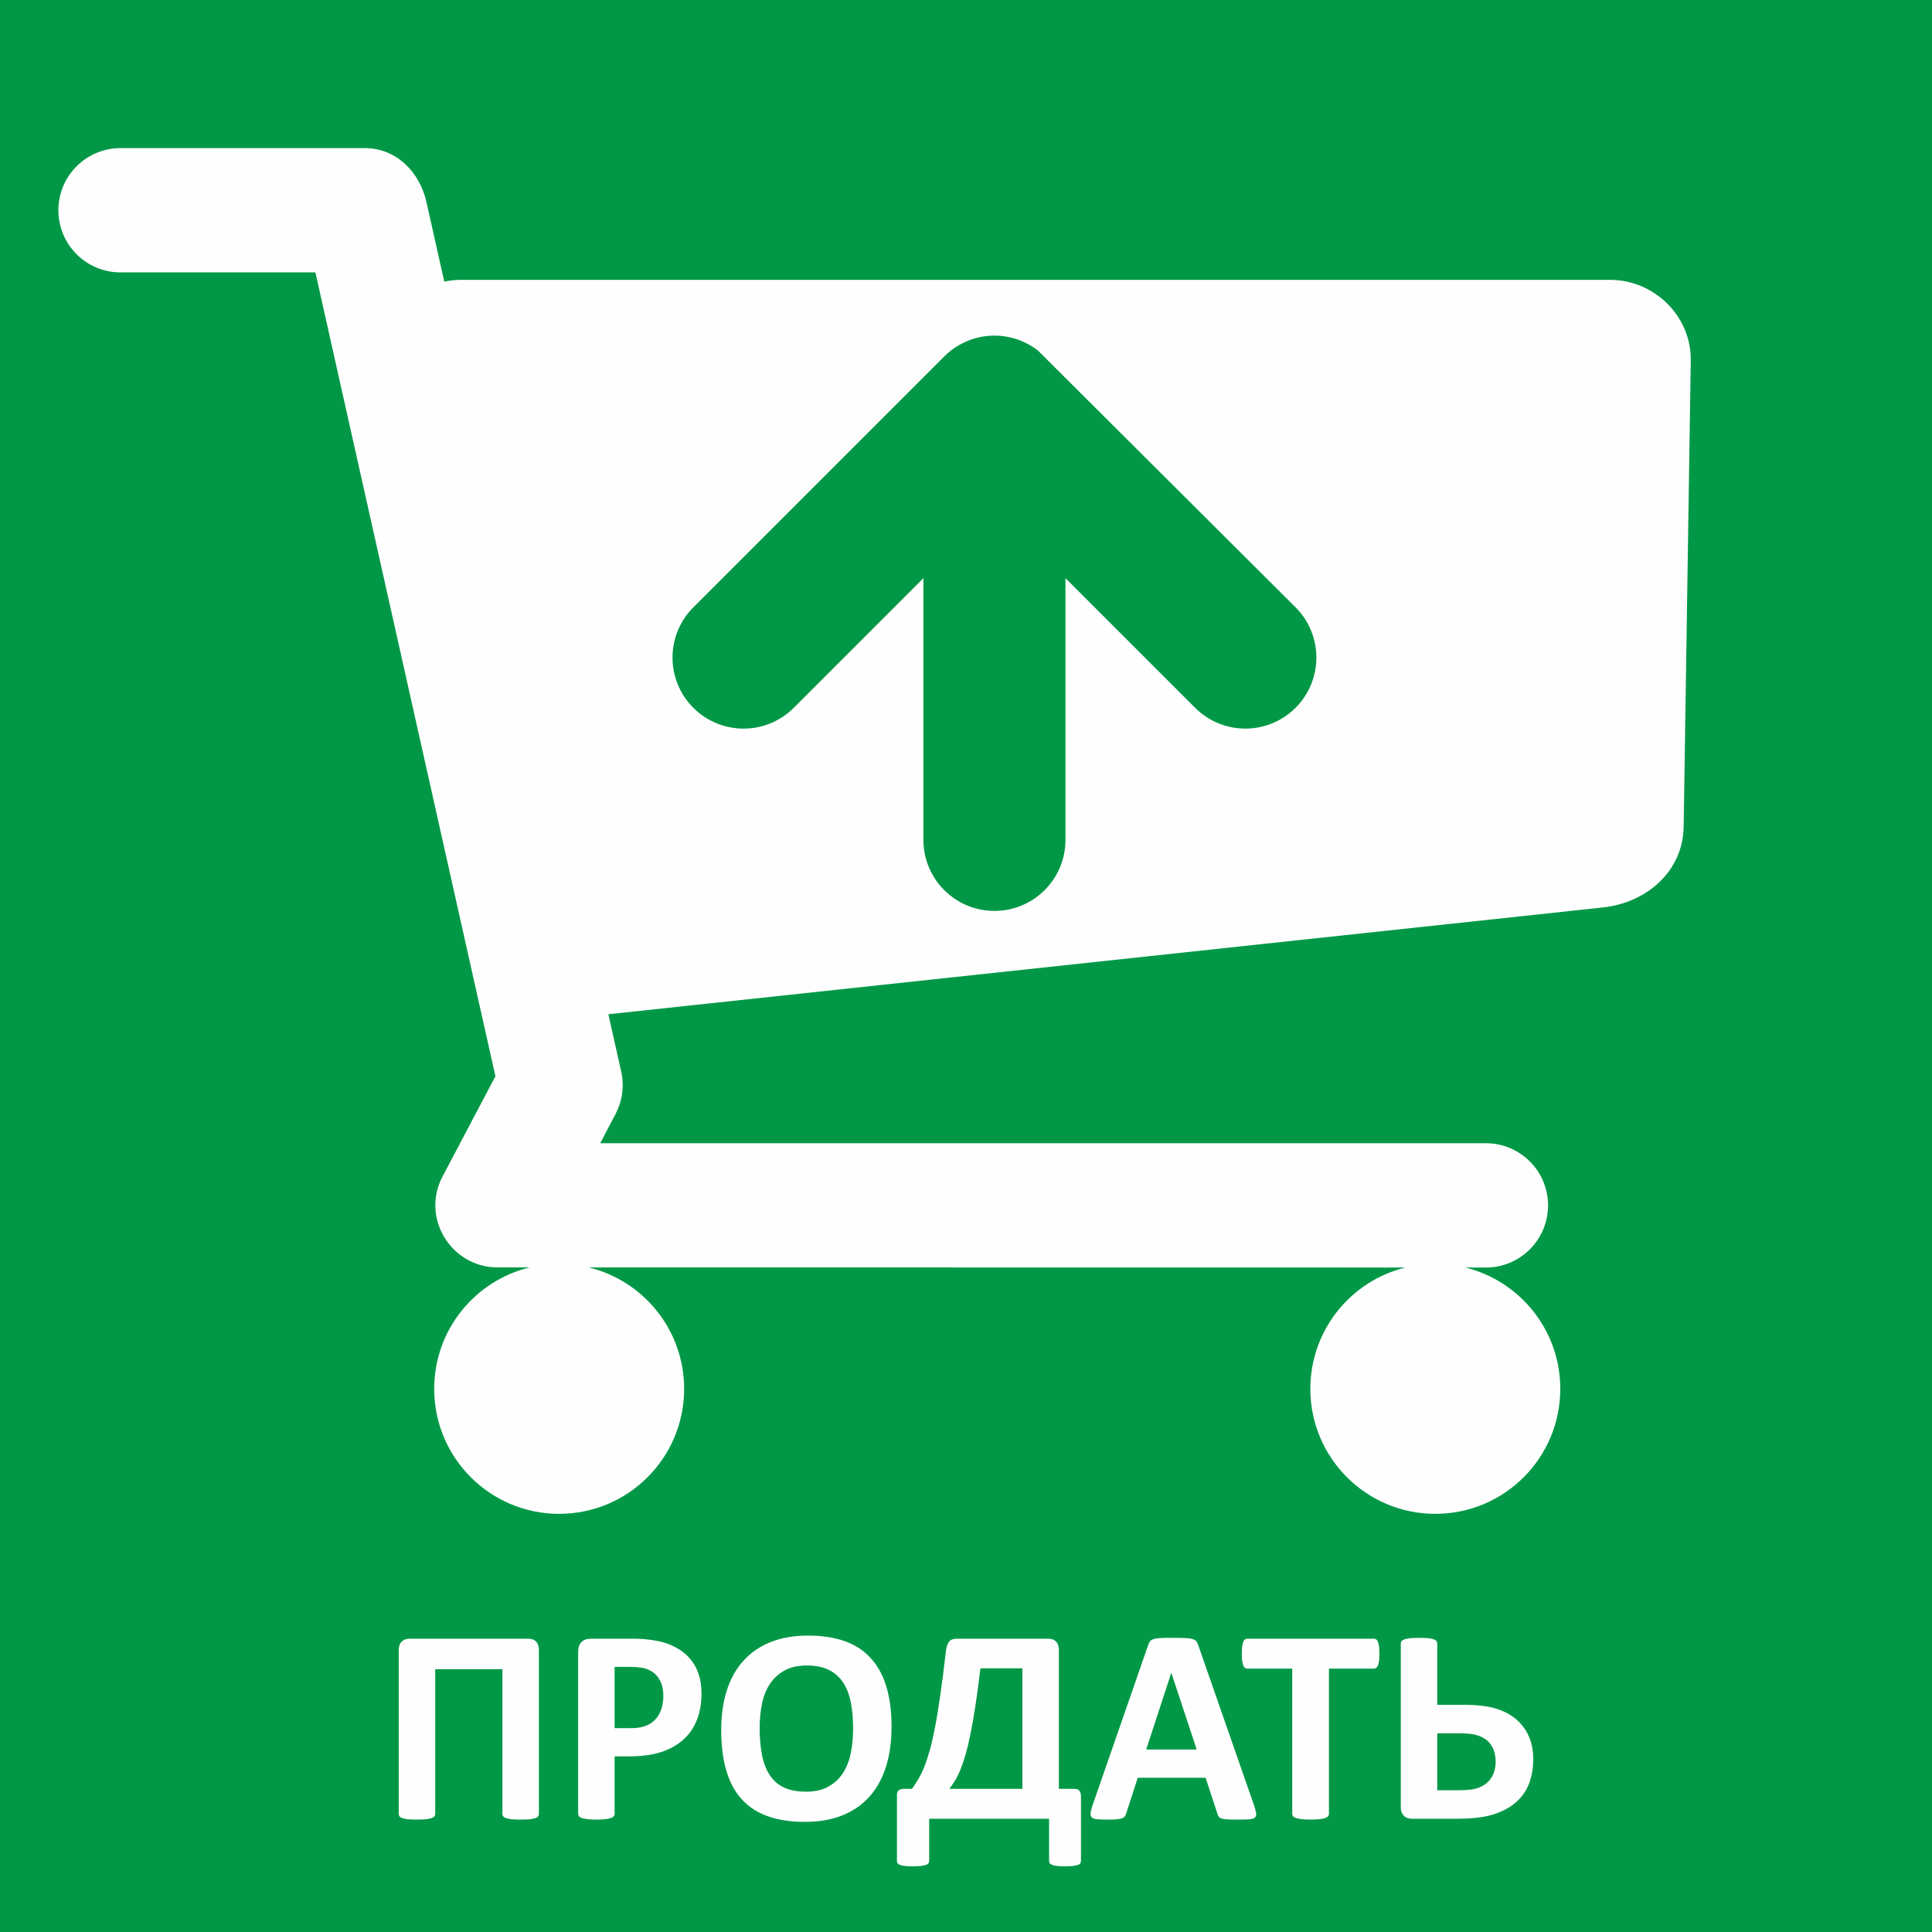
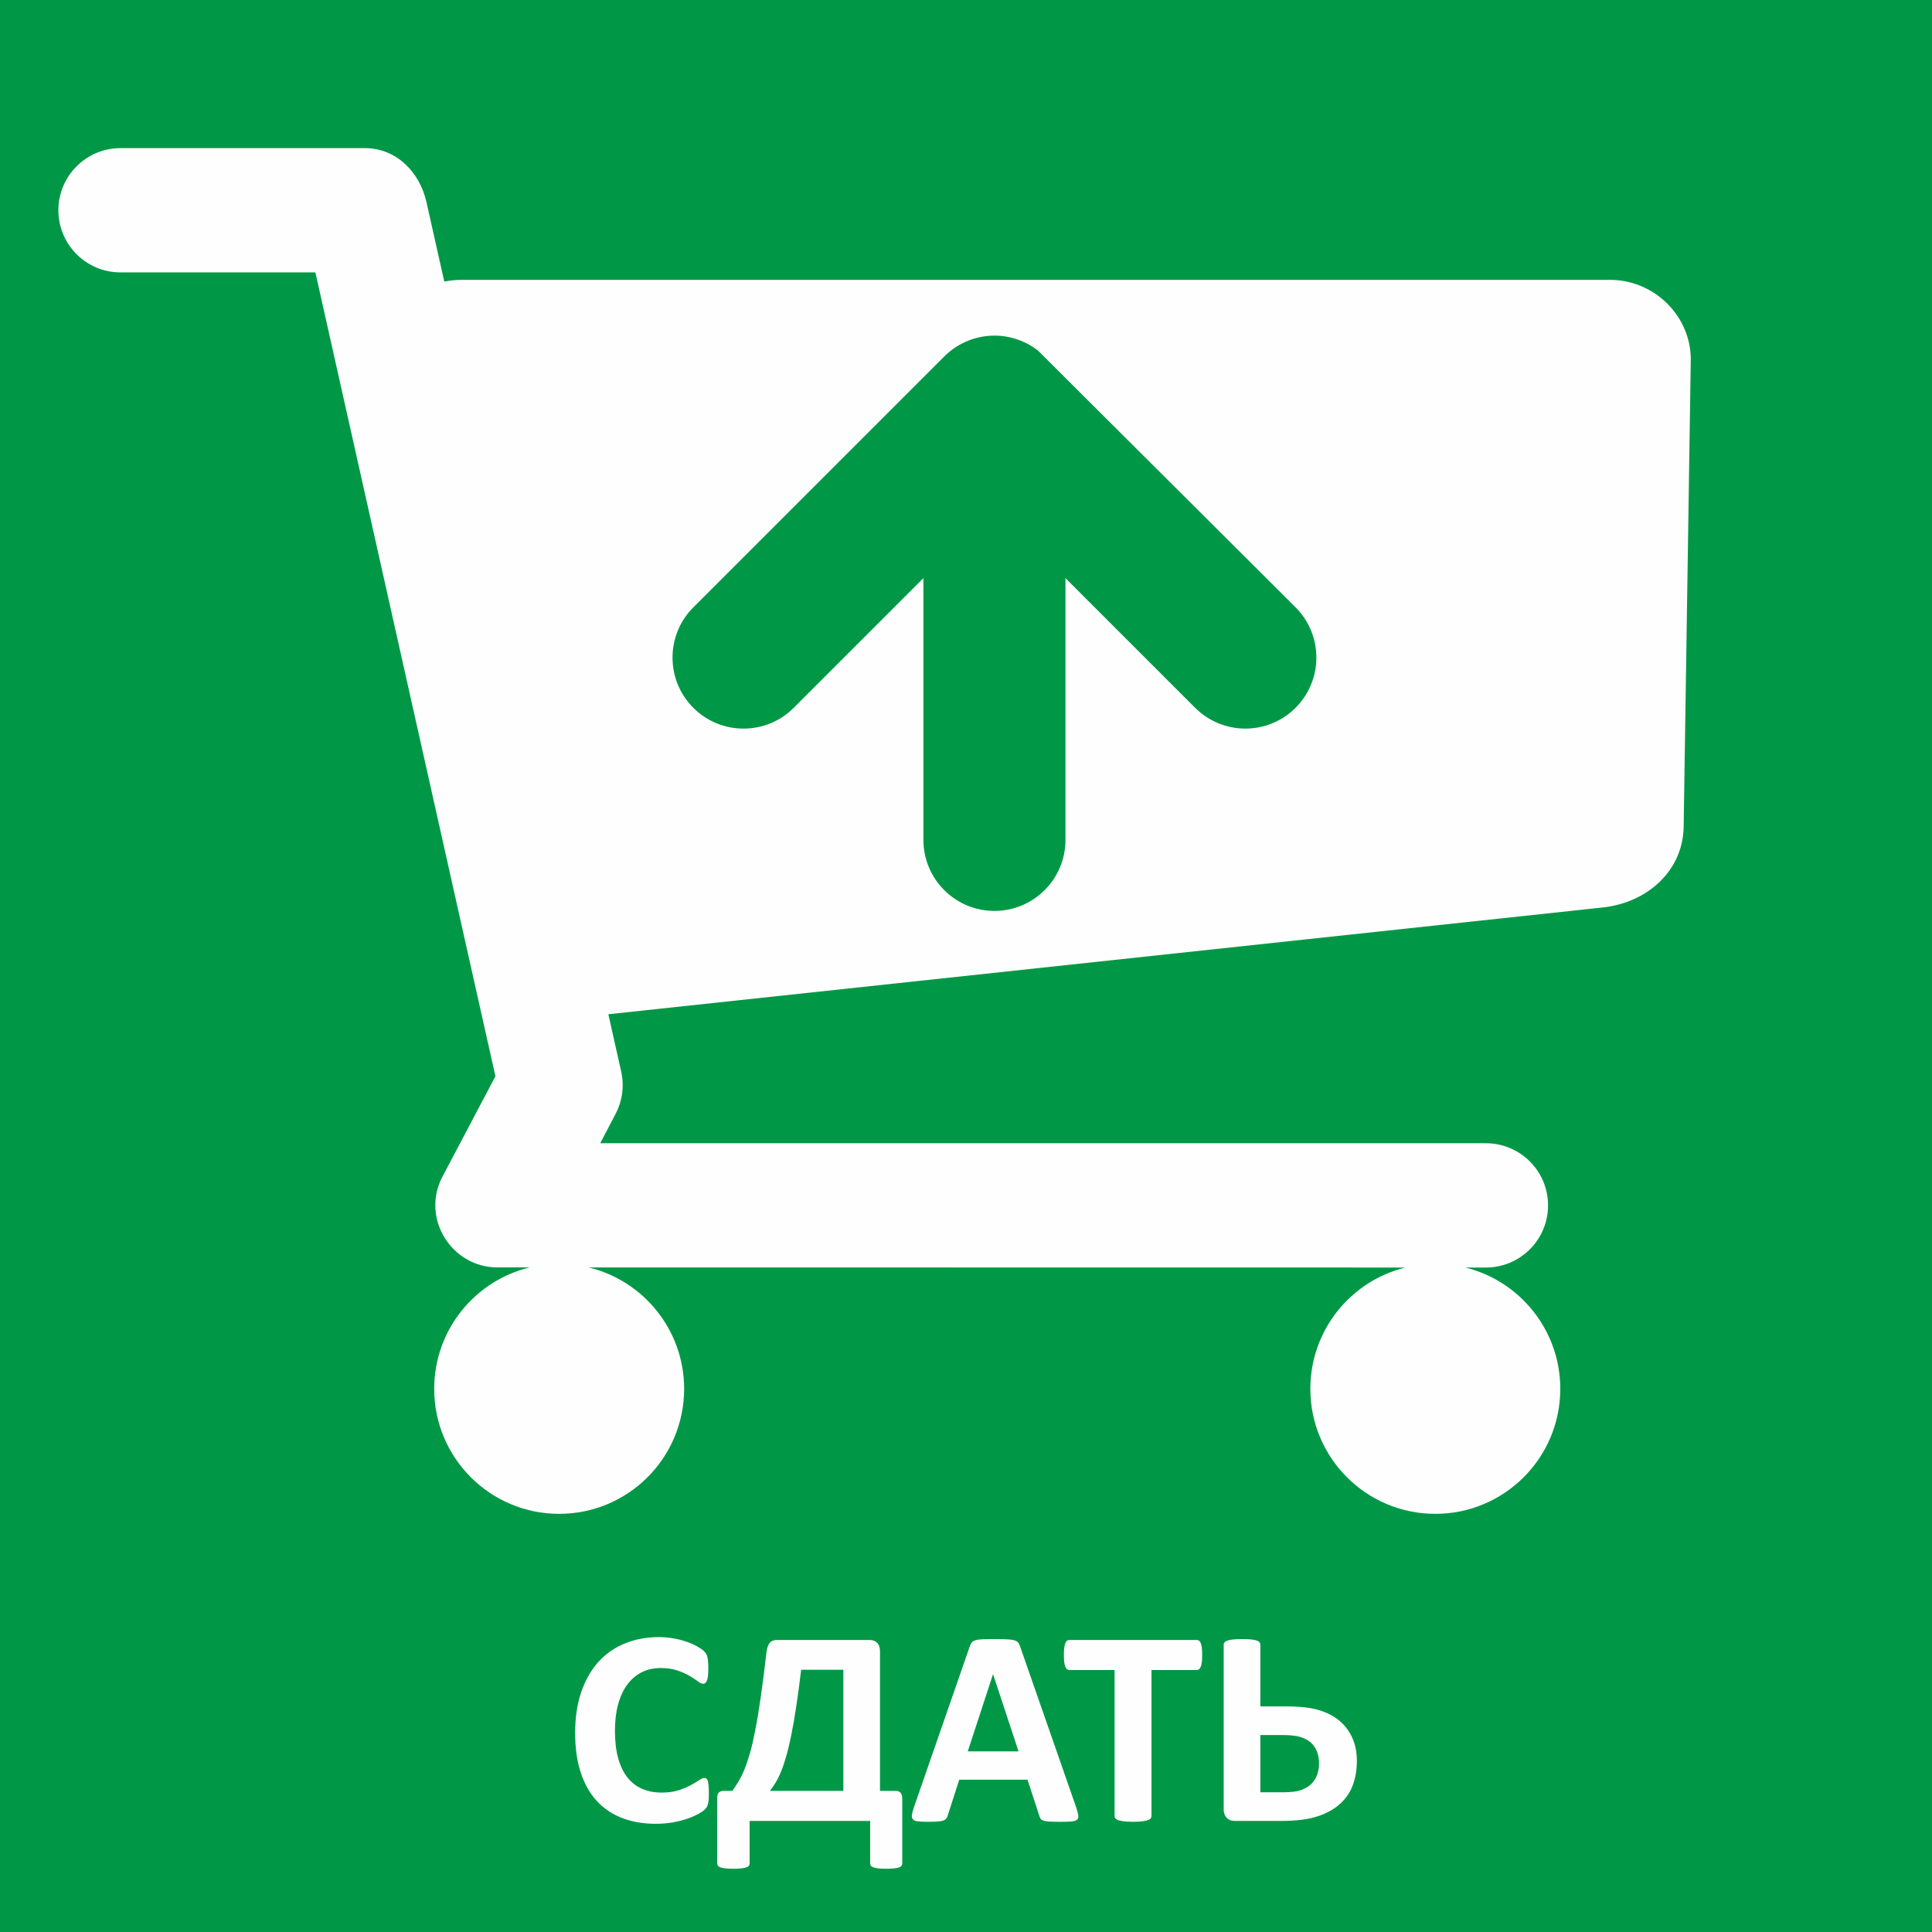
<svg xmlns="http://www.w3.org/2000/svg" xml:space="preserve" width="1285px" height="1285px" version="1.1" style="shape-rendering:geometricPrecision; text-rendering:geometricPrecision; image-rendering:optimizeQuality; fill-rule:evenodd; clip-rule:evenodd" viewBox="0 0 1285 1285">
  <defs>
    <style type="text/css">
   
    .fil0 {fill:#009846}
    .fil2 {fill:#FEFEFE;fill-rule:nonzero}
    .fil1 {fill:#FEFEFE;fill-rule:nonzero}
   
  </style>
  </defs>
  <g id="Слой_x0020_1">
    <rect class="fil0" width="1285" height="1285" />
-     <path class="fil1" d="M80.16 181.18c-22.83,0 -41.33,-18.51 -41.33,-41.33 0,-22.83 18.51,-41.33 41.33,-41.33l162.51 0c20.99,0 36.52,15.97 40.98,35.93l11.85 52.86c3.72,-0.77 7.51,-1.18 11.29,-1.18l764 0c29.56,0 54.21,24.21 53.76,53.76l-4.72 309.91c-0.45,29.56 -24.37,50.6 -53.76,53.77l-661.45 71.02 8.57 38.25c2.18,9.9 0.6,19.76 -3.78,28.07l-10.19 19.47 589.08 0c22.83,0 41.33,18.52 41.33,41.34 0,22.83 -18.51,41.34 -41.33,41.33l-13.69 0c36.26,8.94 63.16,41.68 63.16,80.71 0,45.91 -37.22,83.12 -83.12,83.12 -45.91,0 -83.12,-37.22 -83.12,-83.12 0,-39.04 26.9,-71.78 63.18,-80.71l-543.17 -0.07c36.43,8.82 63.49,41.64 63.49,80.78 0,45.91 -37.22,83.12 -83.12,83.12 -45.91,0 -83.12,-37.22 -83.12,-83.12 0,-39.15 27.07,-71.98 63.51,-80.79l-21.47 0c-30.38,0.03 -51.15,-32.67 -36.49,-60.46l35.17 -66.68 -119.74 -534.65 -129.56 0 -0.05 0zm714.73 289.58c18.45,18.45 48.35,18.45 66.81,0 18.45,-18.45 18.45,-48.36 0,-66.81l-171.37 -170.83c-19.15,-14.7 -45.71,-12.8 -62.62,4.28l-166.57 166.56c-18.45,18.45 -18.45,48.36 0,66.81 18.45,18.45 48.35,18.45 66.8,0l86.23 -86.23 0 174.08c0,26.09 21.15,47.24 47.25,47.24 26.09,0 47.24,-21.15 47.24,-47.24l0 -174.08 86.23 86.23 0 -0.01z" />
-     <path class="fil2" d="M358.42 1206.54c0,0.6 -0.18,1.14 -0.56,1.62 -0.35,0.47 -1.01,0.85 -1.93,1.16 -0.92,0.29 -2.15,0.54 -3.73,0.7 -1.57,0.16 -3.53,0.22 -5.84,0.22 -2.33,0 -4.29,-0.06 -5.87,-0.22 -1.58,-0.16 -2.81,-0.41 -3.73,-0.7 -0.91,-0.31 -1.58,-0.69 -1.99,-1.16 -0.41,-0.48 -0.6,-1.02 -0.6,-1.62l0 -96.34 -44.71 0 0 96.34c0,0.6 -0.19,1.14 -0.6,1.62 -0.41,0.47 -1.07,0.85 -1.99,1.16 -0.92,0.29 -2.15,0.54 -3.7,0.7 -1.51,0.16 -3.5,0.22 -5.87,0.22 -2.34,0 -4.29,-0.06 -5.87,-0.22 -1.58,-0.16 -2.81,-0.41 -3.73,-0.7 -0.91,-0.31 -1.58,-0.69 -1.92,-1.16 -0.38,-0.48 -0.57,-1.02 -0.57,-1.62l0 -108.94c0,-2.59 0.66,-4.51 1.95,-5.78 1.3,-1.26 3,-1.89 5.15,-1.89l79.07 0c2.25,0 3.95,0.63 5.18,1.89 1.23,1.27 1.86,3.19 1.86,5.78l0 108.94zm108.16 -80.23c0,6.75 -1.04,12.69 -3.16,17.87 -2.08,5.21 -5.15,9.57 -9.19,13.1 -4.01,3.57 -8.93,6.26 -14.78,8.12 -5.84,1.86 -12.72,2.78 -20.65,2.78l-10.01 0 0 38.18c0,0.63 -0.19,1.16 -0.6,1.67 -0.41,0.47 -1.07,0.88 -1.99,1.2 -0.91,0.31 -2.14,0.54 -3.69,0.73 -1.52,0.18 -3.51,0.28 -5.88,0.28 -2.33,0 -4.29,-0.1 -5.87,-0.28 -1.58,-0.19 -2.81,-0.45 -3.73,-0.73 -0.91,-0.32 -1.57,-0.73 -1.92,-1.2 -0.38,-0.51 -0.57,-1.07 -0.57,-1.67l0 -107.72c0,-2.9 0.76,-5.08 2.27,-6.53 1.52,-1.46 3.51,-2.18 5.97,-2.18l28.23 0c2.84,0 5.56,0.09 8.12,0.31 2.56,0.22 5.62,0.7 9.22,1.39 3.57,0.73 7.2,2.02 10.86,3.95 3.66,1.89 6.82,4.33 9.41,7.26 2.59,2.94 4.58,6.35 5.94,10.3 1.36,3.91 2.02,8.3 2.02,13.17zm-25.39 1.76c0,-4.2 -0.76,-7.67 -2.24,-10.39 -1.49,-2.71 -3.32,-4.73 -5.5,-6.03 -2.18,-1.29 -4.45,-2.11 -6.82,-2.46 -2.4,-0.35 -4.86,-0.51 -7.42,-0.51l-10.42 0 0 40.74 10.99 0c3.92,0 7.17,-0.54 9.82,-1.58 2.62,-1.04 4.8,-2.53 6.47,-4.42 1.68,-1.86 2.94,-4.14 3.83,-6.76 0.85,-2.62 1.29,-5.49 1.29,-8.59zm151.79 20.34c0,9.91 -1.23,18.79 -3.69,26.62 -2.46,7.83 -6.13,14.49 -11.02,19.93 -4.86,5.46 -10.89,9.63 -18.06,12.5 -7.2,2.87 -15.51,4.3 -24.95,4.3 -9.32,0 -17.43,-1.24 -24.35,-3.67 -6.94,-2.43 -12.72,-6.12 -17.36,-11.15 -4.61,-4.98 -8.09,-11.33 -10.39,-19.04 -2.31,-7.7 -3.48,-16.83 -3.48,-27.38 0,-9.66 1.24,-18.37 3.7,-26.11 2.46,-7.74 6.12,-14.3 11.02,-19.74 4.86,-5.43 10.89,-9.6 18.06,-12.47 7.2,-2.9 15.54,-4.36 25.04,-4.36 9.07,0 17.05,1.2 24,3.6 6.92,2.4 12.73,6.1 17.37,11.12 4.67,4.99 8.18,11.27 10.55,18.88 2.36,7.64 3.56,16.61 3.56,26.97zm-25.57 1.23c0,-6.28 -0.51,-12 -1.49,-17.15 -0.98,-5.14 -2.65,-9.56 -5.02,-13.23 -2.37,-3.66 -5.52,-6.5 -9.47,-8.52 -3.95,-1.99 -8.87,-3 -14.78,-3 -5.97,0 -10.96,1.13 -14.94,3.38 -4.01,2.24 -7.26,5.27 -9.72,9.03 -2.47,3.76 -4.2,8.14 -5.21,13.17 -1.01,5.05 -1.52,10.35 -1.52,15.97 0,6.54 0.51,12.41 1.49,17.62 0.97,5.21 2.65,9.67 4.98,13.39 2.34,3.7 5.47,6.51 9.42,8.47 3.94,1.92 8.9,2.9 14.87,2.9 5.97,0 10.96,-1.1 14.93,-3.35 4.02,-2.21 7.27,-5.24 9.73,-9.06 2.46,-3.82 4.2,-8.27 5.21,-13.36 1.01,-5.08 1.52,-10.51 1.52,-16.26zm151.57 88.17c0,0.6 -0.16,1.13 -0.47,1.54 -0.29,0.45 -0.86,0.79 -1.64,1.08 -0.83,0.28 -1.9,0.5 -3.23,0.66 -1.35,0.16 -3.12,0.22 -5.27,0.22 -2.08,0 -3.79,-0.06 -5.11,-0.22 -1.33,-0.16 -2.4,-0.38 -3.23,-0.66 -0.85,-0.29 -1.42,-0.63 -1.76,-1.04 -0.35,-0.45 -0.51,-0.98 -0.51,-1.58l0 -28.14 -79.76 0 0 28.14c0,0.6 -0.16,1.13 -0.51,1.58 -0.35,0.41 -0.92,0.75 -1.77,1.04 -0.82,0.28 -1.92,0.5 -3.28,0.66 -1.36,0.16 -3.1,0.22 -5.18,0.22 -2.12,0 -3.85,-0.06 -5.21,-0.22 -1.36,-0.16 -2.47,-0.38 -3.29,-0.66 -0.82,-0.29 -1.42,-0.63 -1.7,-1.08 -0.32,-0.41 -0.48,-0.94 -0.48,-1.54l0 -43.04c-0.12,-1.77 0.19,-3.07 0.98,-3.82 0.76,-0.79 1.93,-1.17 3.48,-1.17l5.56 0c1.48,-2.09 2.87,-4.27 4.2,-6.48 1.32,-2.21 2.62,-4.86 3.85,-7.89 1.23,-3.06 2.43,-6.7 3.66,-10.93 1.2,-4.2 2.37,-9.38 3.54,-15.47 1.2,-6.09 2.37,-13.33 3.57,-21.69 1.2,-8.34 2.46,-18.16 3.75,-29.43 0.38,-2.78 1.08,-4.8 2.12,-6.07 1.07,-1.26 2.68,-1.89 4.83,-1.89l61.2 0c2.15,0 3.85,0.63 5.08,1.89 1.23,1.27 1.87,3.19 1.87,5.78l0 92.18 10.16 0c1.68,0 2.85,0.44 3.54,1.32 0.66,0.92 1.01,2.15 1.01,3.76l0 42.95zm-38.97 -128.18l-27.91 0c-1.11,9.35 -2.21,17.59 -3.32,24.7 -1.07,7.1 -2.18,13.35 -3.25,18.69 -1.1,5.37 -2.18,9.98 -3.31,13.86 -1.11,3.89 -2.25,7.23 -3.41,10.08 -1.14,2.81 -2.34,5.24 -3.57,7.29 -1.27,2.02 -2.53,3.85 -3.82,5.53l48.59 0 0 -80.15zm154.04 90.98c0.73,2.21 1.2,3.98 1.39,5.27 0.19,1.3 -0.06,2.28 -0.73,2.94 -0.69,0.63 -1.89,1.04 -3.63,1.2 -1.7,0.16 -4.1,0.22 -7.1,0.22 -3.16,0 -5.62,-0.03 -7.36,-0.13 -1.77,-0.09 -3.09,-0.28 -4.04,-0.57 -0.92,-0.28 -1.55,-0.66 -1.93,-1.16 -0.38,-0.48 -0.69,-1.14 -0.91,-1.93l-7.87 -24.06 -45.15 0 -7.55 23.4c-0.25,0.88 -0.57,1.61 -0.98,2.18 -0.38,0.6 -1.04,1.04 -1.93,1.39 -0.88,0.34 -2.14,0.56 -3.78,0.69 -1.65,0.13 -3.79,0.19 -6.45,0.19 -2.84,0 -5.05,-0.1 -6.66,-0.28 -1.61,-0.19 -2.72,-0.64 -3.32,-1.33 -0.63,-0.73 -0.85,-1.74 -0.66,-3.03 0.19,-1.3 0.66,-3 1.39,-5.18l36.88 -106.26c0.35,-1.04 0.79,-1.9 1.3,-2.53 0.47,-0.66 1.26,-1.13 2.33,-1.48 1.11,-0.35 2.59,-0.57 4.52,-0.66 1.89,-0.1 4.42,-0.13 7.58,-0.13 3.63,0 6.54,0.03 8.68,0.13 2.18,0.09 3.86,0.31 5.06,0.66 1.2,0.35 2.05,0.85 2.58,1.51 0.51,0.7 0.98,1.61 1.33,2.78l37.01 106.17zm-54.95 -87.91l-0.09 0 -16.67 50.93 33.6 0 -16.84 -50.93zm138.35 -12.79c0,1.8 -0.07,3.31 -0.22,4.61 -0.16,1.26 -0.38,2.27 -0.7,3.03 -0.31,0.79 -0.69,1.36 -1.17,1.7 -0.44,0.38 -0.98,0.57 -1.51,0.57l-29.94 0 0 96.54c0,0.6 -0.19,1.16 -0.6,1.67 -0.41,0.47 -1.07,0.88 -1.99,1.2 -0.91,0.28 -2.18,0.54 -3.76,0.73 -1.57,0.18 -3.53,0.28 -5.87,0.28 -2.34,0 -4.29,-0.1 -5.87,-0.28 -1.58,-0.19 -2.84,-0.45 -3.76,-0.73 -0.92,-0.32 -1.58,-0.73 -1.99,-1.2 -0.41,-0.51 -0.6,-1.07 -0.6,-1.67l0 -96.54 -29.94 0c-0.6,0 -1.13,-0.19 -1.57,-0.57 -0.41,-0.34 -0.79,-0.91 -1.11,-1.7 -0.28,-0.76 -0.54,-1.77 -0.69,-3.03 -0.16,-1.3 -0.23,-2.81 -0.23,-4.61 0,-1.84 0.07,-3.41 0.23,-4.71 0.15,-1.29 0.41,-2.34 0.69,-3.09 0.32,-0.79 0.7,-1.33 1.11,-1.68 0.44,-0.34 0.97,-0.5 1.57,-0.5l84.32 0c0.53,0 1.04,0.16 1.51,0.5 0.48,0.35 0.86,0.89 1.17,1.68 0.32,0.75 0.54,1.8 0.7,3.09 0.15,1.3 0.22,2.87 0.22,4.71zm102.34 70.07c0,5.68 -0.85,10.89 -2.56,15.63 -1.67,4.77 -4.42,8.9 -8.21,12.44 -3.82,3.57 -8.74,6.38 -14.87,8.46 -6.09,2.12 -14.46,3.16 -25.07,3.16l-29.91 0c-1.04,0 -2.02,-0.13 -2.9,-0.41 -0.89,-0.28 -1.68,-0.76 -2.37,-1.39 -0.66,-0.66 -1.2,-1.45 -1.61,-2.4 -0.41,-0.98 -0.6,-2.11 -0.6,-3.47l0 -108.95c0,-0.6 0.19,-1.13 0.6,-1.61 0.41,-0.47 1.07,-0.85 2.02,-1.17 0.95,-0.28 2.21,-0.53 3.79,-0.69 1.58,-0.16 3.47,-0.22 5.78,-0.22 2.37,0 4.36,0.06 5.87,0.22 1.55,0.16 2.78,0.41 3.7,0.69 0.91,0.32 1.58,0.7 1.92,1.17 0.38,0.48 0.57,1.01 0.57,1.61l0 40.83 16.77 0c9.09,0 16.32,0.79 21.69,2.37 5.37,1.58 9.92,3.89 13.68,6.98 3.72,3.1 6.63,6.88 8.65,11.37 2.05,4.51 3.06,9.63 3.06,15.38zm-25.01 2.02c0,-3 -0.44,-5.69 -1.29,-8.02 -0.89,-2.34 -2.21,-4.33 -3.98,-6 -1.8,-1.64 -4.11,-2.91 -6.92,-3.82 -2.81,-0.89 -7.01,-1.33 -12.57,-1.33l-14.08 0 0 37.89 14.56 0c5.81,0 10.14,-0.56 13.01,-1.7 2.87,-1.14 5.11,-2.62 6.72,-4.42 1.62,-1.83 2.78,-3.82 3.48,-6.03 0.72,-2.21 1.07,-4.42 1.07,-6.57z" />
+     <path class="fil1" d="M80.16 181.18c-22.83,0 -41.33,-18.51 -41.33,-41.33 0,-22.83 18.51,-41.33 41.33,-41.33l162.51 0c20.99,0 36.52,15.97 40.98,35.93l11.85 52.86c3.72,-0.77 7.51,-1.18 11.29,-1.18l764 0c29.56,0 54.21,24.21 53.76,53.76l-4.72 309.91c-0.45,29.56 -24.37,50.6 -53.76,53.77l-661.45 71.02 8.57 38.25c2.18,9.9 0.6,19.76 -3.78,28.07l-10.19 19.47 589.08 0c22.83,0 41.33,18.52 41.33,41.34 0,22.83 -18.51,41.34 -41.33,41.33l-13.69 0c36.26,8.94 63.16,41.68 63.16,80.71 0,45.91 -37.22,83.12 -83.12,83.12 -45.91,0 -83.12,-37.22 -83.12,-83.12 0,-39.04 26.9,-71.78 63.18,-80.71l-543.17 -0.07c36.43,8.82 63.49,41.64 63.49,80.78 0,45.91 -37.22,83.12 -83.12,83.12 -45.91,0 -83.12,-37.22 -83.12,-83.12 0,-39.15 27.07,-71.98 63.51,-80.79l-21.47 0c-30.38,0.03 -51.15,-32.67 -36.49,-60.46l35.17 -66.68 -119.74 -534.65 -129.56 0 -0.05 0 0 0zm714.73 289.58c18.45,18.45 48.35,18.45 66.81,0 18.45,-18.45 18.45,-48.36 0,-66.81l-171.37 -170.83c-19.15,-14.7 -45.71,-12.8 -62.62,4.28l-166.57 166.56c-18.45,18.45 -18.45,48.36 0,66.81 18.45,18.45 48.35,18.45 66.8,0l86.23 -86.23 0 174.08c0,26.09 21.15,47.24 47.25,47.24 26.09,0 47.24,-21.15 47.24,-47.24l0 -174.08 86.23 86.23 0 -0.01 0 0z" />
+     <path class="fil2" d="M471.47 1192.94c0,1.55 -0.03,2.89 -0.12,3.97 -0.1,1.08 -0.25,2.03 -0.45,2.79 -0.15,0.79 -0.41,1.46 -0.72,2.03 -0.32,0.54 -0.8,1.18 -1.5,1.87 -0.66,0.7 -2,1.62 -3.93,2.74 -1.97,1.07 -4.35,2.15 -7.18,3.17 -2.82,0.98 -6.03,1.84 -9.65,2.51 -3.61,0.66 -7.55,1.01 -11.77,1.01 -8.23,0 -15.65,-1.27 -22.29,-3.81 -6.63,-2.54 -12.28,-6.34 -16.91,-11.39 -4.67,-5.05 -8.22,-11.33 -10.7,-18.92 -2.47,-7.55 -3.72,-16.35 -3.72,-26.38 0,-10.22 1.37,-19.3 4.1,-27.23 2.73,-7.94 6.54,-14.61 11.43,-20 4.88,-5.4 10.76,-9.46 17.61,-12.25 6.83,-2.8 14.38,-4.19 22.64,-4.19 3.33,0 6.53,0.28 9.64,0.85 3.12,0.54 5.97,1.28 8.61,2.19 2.63,0.89 4.98,1.94 7.11,3.12 2.09,1.2 3.59,2.22 4.41,3.04 0.82,0.86 1.4,1.56 1.71,2.1 0.32,0.57 0.57,1.27 0.73,2.12 0.2,0.89 0.35,1.91 0.45,3.08 0.09,1.18 0.13,2.61 0.13,4.35 0,1.84 -0.07,3.43 -0.2,4.73 -0.12,1.3 -0.34,2.35 -0.63,3.14 -0.32,0.8 -0.7,1.4 -1.11,1.75 -0.44,0.38 -0.95,0.57 -1.49,0.57 -0.92,0 -2.1,-0.54 -3.52,-1.62 -1.43,-1.08 -3.28,-2.28 -5.53,-3.62 -2.25,-1.33 -4.95,-2.54 -8.09,-3.61 -3.12,-1.08 -6.83,-1.62 -11.18,-1.62 -4.76,0 -9.01,0.98 -12.76,2.92 -3.74,1.96 -6.92,4.73 -9.55,8.34 -2.64,3.65 -4.64,8.03 -6,13.18 -1.36,5.11 -2.03,10.92 -2.03,17.36 0,7.05 0.73,13.17 2.19,18.35 1.46,5.14 3.52,9.42 6.22,12.76 2.67,3.33 5.94,5.84 9.75,7.46 3.8,1.65 8.09,2.47 12.85,2.47 4.32,0 8.06,-0.51 11.24,-1.52 3.14,-1.02 5.84,-2.16 8.09,-3.36 2.29,-1.25 4.13,-2.35 5.59,-3.34 1.45,-0.98 2.57,-1.49 3.39,-1.49 0.6,0 1.11,0.12 1.46,0.38 0.39,0.25 0.7,0.73 0.96,1.49 0.22,0.73 0.41,1.78 0.53,3.11 0.13,1.37 0.19,3.14 0.19,5.4zm128.62 46.47c0,0.6 -0.15,1.14 -0.47,1.55 -0.29,0.45 -0.86,0.8 -1.65,1.08 -0.83,0.29 -1.91,0.51 -3.24,0.67 -1.37,0.16 -3.14,0.22 -5.3,0.22 -2.1,0 -3.81,-0.06 -5.15,-0.22 -1.33,-0.16 -2.41,-0.38 -3.23,-0.67 -0.86,-0.28 -1.43,-0.63 -1.78,-1.05 -0.35,-0.44 -0.51,-0.98 -0.51,-1.58l0 -28.28 -80.18 0 0 28.28c0,0.6 -0.16,1.14 -0.5,1.58 -0.35,0.42 -0.92,0.77 -1.78,1.05 -0.83,0.29 -1.94,0.51 -3.3,0.67 -1.37,0.16 -3.12,0.22 -5.21,0.22 -2.12,0 -3.87,-0.06 -5.24,-0.22 -1.36,-0.16 -2.47,-0.38 -3.3,-0.67 -0.82,-0.28 -1.43,-0.63 -1.71,-1.08 -0.32,-0.41 -0.48,-0.95 -0.48,-1.55l0 -43.27c-0.13,-1.77 0.19,-3.08 0.99,-3.84 0.76,-0.79 1.93,-1.17 3.49,-1.17l5.59 0c1.49,-2.1 2.88,-4.28 4.21,-6.51 1.34,-2.22 2.64,-4.89 3.88,-7.93 1.24,-3.08 2.44,-6.73 3.68,-10.99 1.21,-4.22 2.38,-9.42 3.56,-15.55 1.2,-6.12 2.37,-13.4 3.58,-21.81 1.21,-8.37 2.48,-18.25 3.78,-29.58 0.38,-2.79 1.08,-4.82 2.13,-6.09 1.08,-1.27 2.7,-1.91 4.85,-1.91l61.52 0c2.16,0 3.87,0.64 5.11,1.91 1.24,1.27 1.87,3.2 1.87,5.81l0 92.65 10.22 0c1.68,0 2.86,0.44 3.56,1.33 0.66,0.93 1.01,2.16 1.01,3.78l0 43.17zm-39.17 -128.84l-28.06 0c-1.11,9.4 -2.22,17.68 -3.33,24.82 -1.08,7.14 -2.19,13.43 -3.27,18.79 -1.11,5.4 -2.19,10.03 -3.33,13.94 -1.11,3.9 -2.25,7.27 -3.43,10.12 -1.14,2.83 -2.35,5.27 -3.59,7.33 -1.26,2.03 -2.54,3.88 -3.83,5.56l48.84 0 0 -80.56zm154.84 91.45c0.73,2.22 1.21,4 1.4,5.3 0.19,1.3 -0.07,2.28 -0.73,2.95 -0.7,0.64 -1.91,1.05 -3.65,1.21 -1.72,0.15 -4.13,0.22 -7.15,0.22 -3.17,0 -5.65,-0.03 -7.39,-0.13 -1.78,-0.09 -3.11,-0.28 -4.06,-0.57 -0.92,-0.29 -1.56,-0.66 -1.94,-1.17 -0.38,-0.48 -0.7,-1.15 -0.92,-1.94l-7.9 -24.19 -45.4 0 -7.58 23.52c-0.26,0.89 -0.57,1.62 -0.98,2.19 -0.39,0.61 -1.05,1.05 -1.94,1.4 -0.89,0.35 -2.16,0.57 -3.81,0.7 -1.65,0.12 -3.81,0.19 -6.48,0.19 -2.85,0 -5.08,-0.1 -6.69,-0.29 -1.62,-0.19 -2.73,-0.63 -3.34,-1.33 -0.63,-0.73 -0.85,-1.74 -0.66,-3.05 0.19,-1.3 0.66,-3.01 1.4,-5.2l37.07 -106.81c0.35,-1.05 0.79,-1.91 1.3,-2.54 0.48,-0.67 1.27,-1.15 2.35,-1.49 1.11,-0.35 2.6,-0.58 4.54,-0.67 1.9,-0.1 4.44,-0.13 7.62,-0.13 3.65,0 6.57,0.03 8.72,0.13 2.19,0.09 3.88,0.32 5.08,0.67 1.21,0.34 2.07,0.85 2.61,1.52 0.5,0.7 0.98,1.62 1.33,2.79l37.2 106.72zm-55.23 -88.37l-0.09 0 -16.77 51.2 33.78 0 -16.92 -51.2zm139.06 -12.86c0,1.81 -0.06,3.34 -0.22,4.64 -0.16,1.27 -0.38,2.28 -0.7,3.05 -0.32,0.79 -0.7,1.36 -1.18,1.71 -0.44,0.38 -0.98,0.57 -1.52,0.57l-30.09 0 0 97.04c0,0.6 -0.19,1.17 -0.6,1.68 -0.42,0.47 -1.08,0.89 -2,1.2 -0.92,0.29 -2.19,0.54 -3.78,0.73 -1.59,0.19 -3.56,0.29 -5.9,0.29 -2.35,0 -4.32,-0.1 -5.91,-0.29 -1.58,-0.19 -2.85,-0.44 -3.78,-0.73 -0.92,-0.31 -1.58,-0.73 -2,-1.2 -0.41,-0.51 -0.6,-1.08 -0.6,-1.68l0 -97.04 -30.09 0c-0.6,0 -1.14,-0.19 -1.59,-0.57 -0.41,-0.35 -0.79,-0.92 -1.11,-1.71 -0.28,-0.77 -0.54,-1.78 -0.69,-3.05 -0.16,-1.3 -0.23,-2.83 -0.23,-4.64 0,-1.84 0.07,-3.43 0.23,-4.73 0.15,-1.3 0.41,-2.35 0.69,-3.11 0.32,-0.79 0.7,-1.33 1.11,-1.68 0.45,-0.35 0.99,-0.51 1.59,-0.51l84.75 0c0.54,0 1.05,0.16 1.52,0.51 0.48,0.35 0.86,0.89 1.18,1.68 0.32,0.76 0.54,1.81 0.7,3.11 0.16,1.3 0.22,2.89 0.22,4.73zm102.88 70.44c0,5.71 -0.86,10.95 -2.58,15.71 -1.68,4.79 -4.44,8.95 -8.25,12.51 -3.84,3.58 -8.79,6.41 -14.95,8.5 -6.12,2.13 -14.54,3.18 -25.2,3.18l-30.06 0c-1.05,0 -2.03,-0.13 -2.92,-0.42 -0.89,-0.28 -1.69,-0.76 -2.38,-1.39 -0.67,-0.67 -1.21,-1.46 -1.62,-2.41 -0.41,-0.99 -0.61,-2.13 -0.61,-3.49l0 -109.52c0,-0.6 0.2,-1.14 0.61,-1.62 0.41,-0.47 1.08,-0.85 2.03,-1.17 0.95,-0.29 2.22,-0.54 3.81,-0.7 1.59,-0.16 3.49,-0.22 5.81,-0.22 2.38,0 4.38,0.06 5.9,0.22 1.56,0.16 2.79,0.41 3.71,0.7 0.93,0.32 1.59,0.7 1.94,1.17 0.38,0.48 0.57,1.02 0.57,1.62l0 41.05 16.86 0c9.14,0 16.41,0.79 21.81,2.38 5.39,1.59 9.96,3.9 13.74,7.01 3.75,3.11 6.66,6.92 8.7,11.43 2.06,4.54 3.08,9.68 3.08,15.46zm-25.15 2.03c0,-3.02 -0.44,-5.71 -1.29,-8.07 -0.89,-2.34 -2.23,-4.34 -4,-6.03 -1.82,-1.64 -4.13,-2.92 -6.96,-3.83 -2.82,-0.89 -7.04,-1.34 -12.63,-1.34l-14.16 0 0 38.09 14.64 0c5.84,0 10.19,-0.57 13.07,-1.71 2.89,-1.15 5.15,-2.64 6.76,-4.44 1.62,-1.85 2.8,-3.85 3.49,-6.07 0.74,-2.22 1.08,-4.44 1.08,-6.6z" />
  </g>
</svg>
